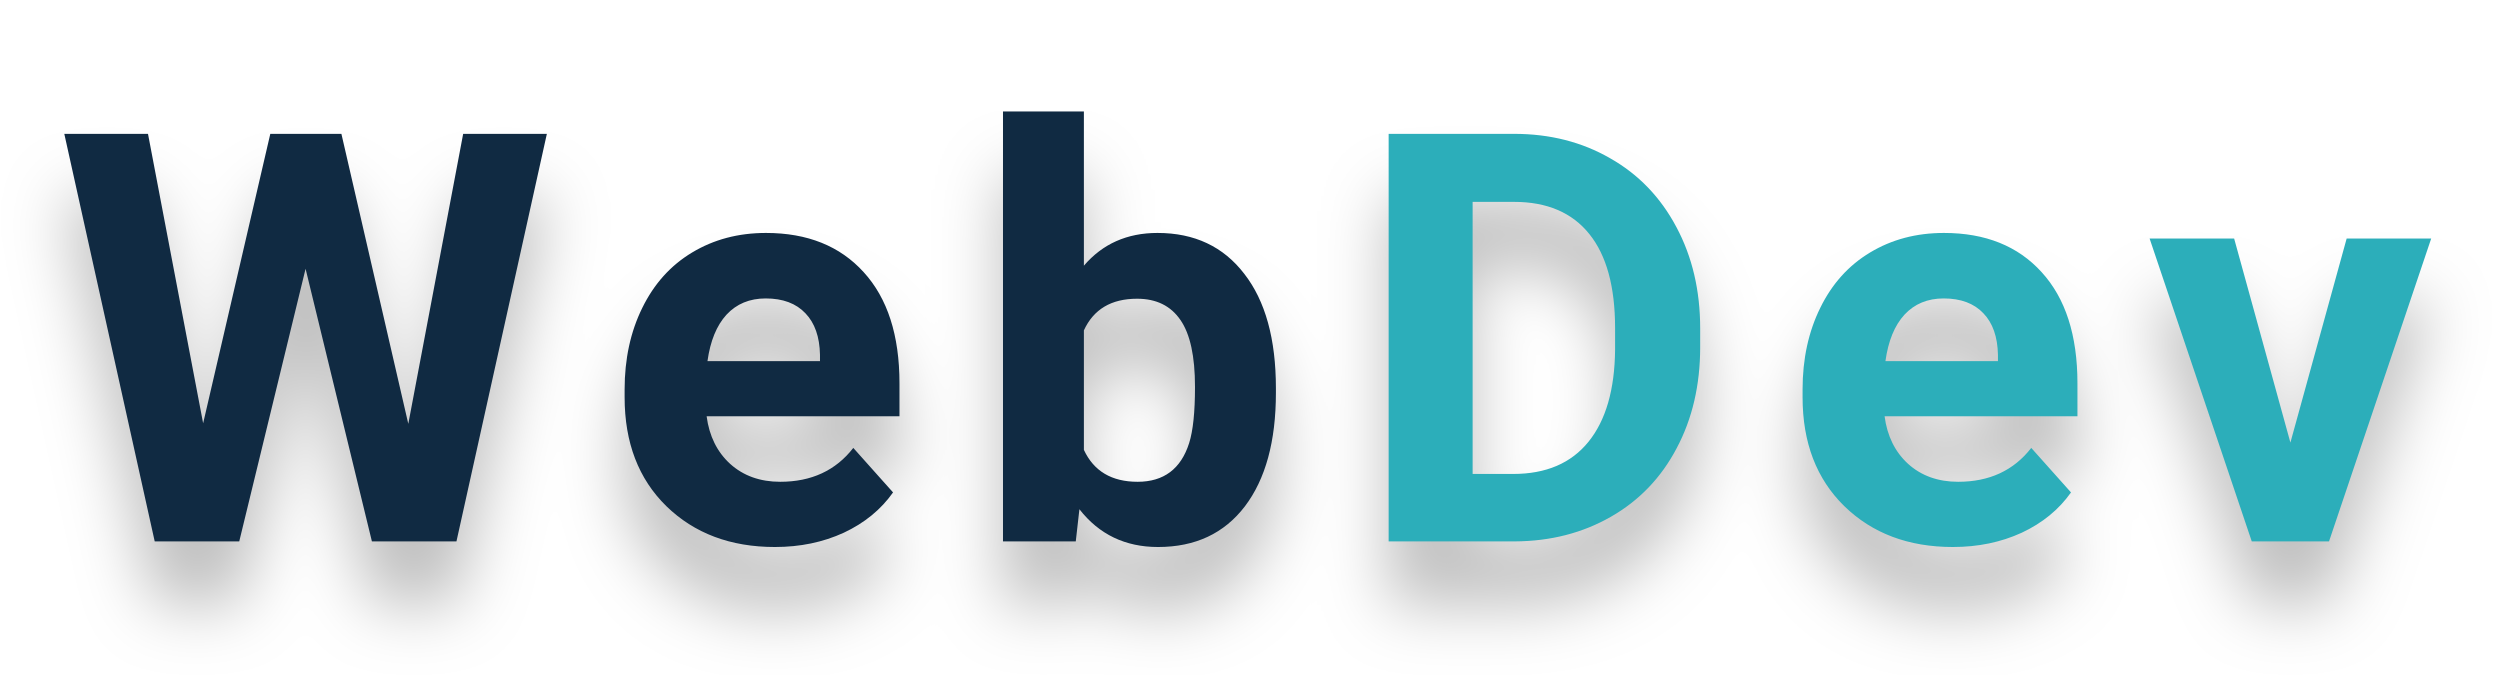
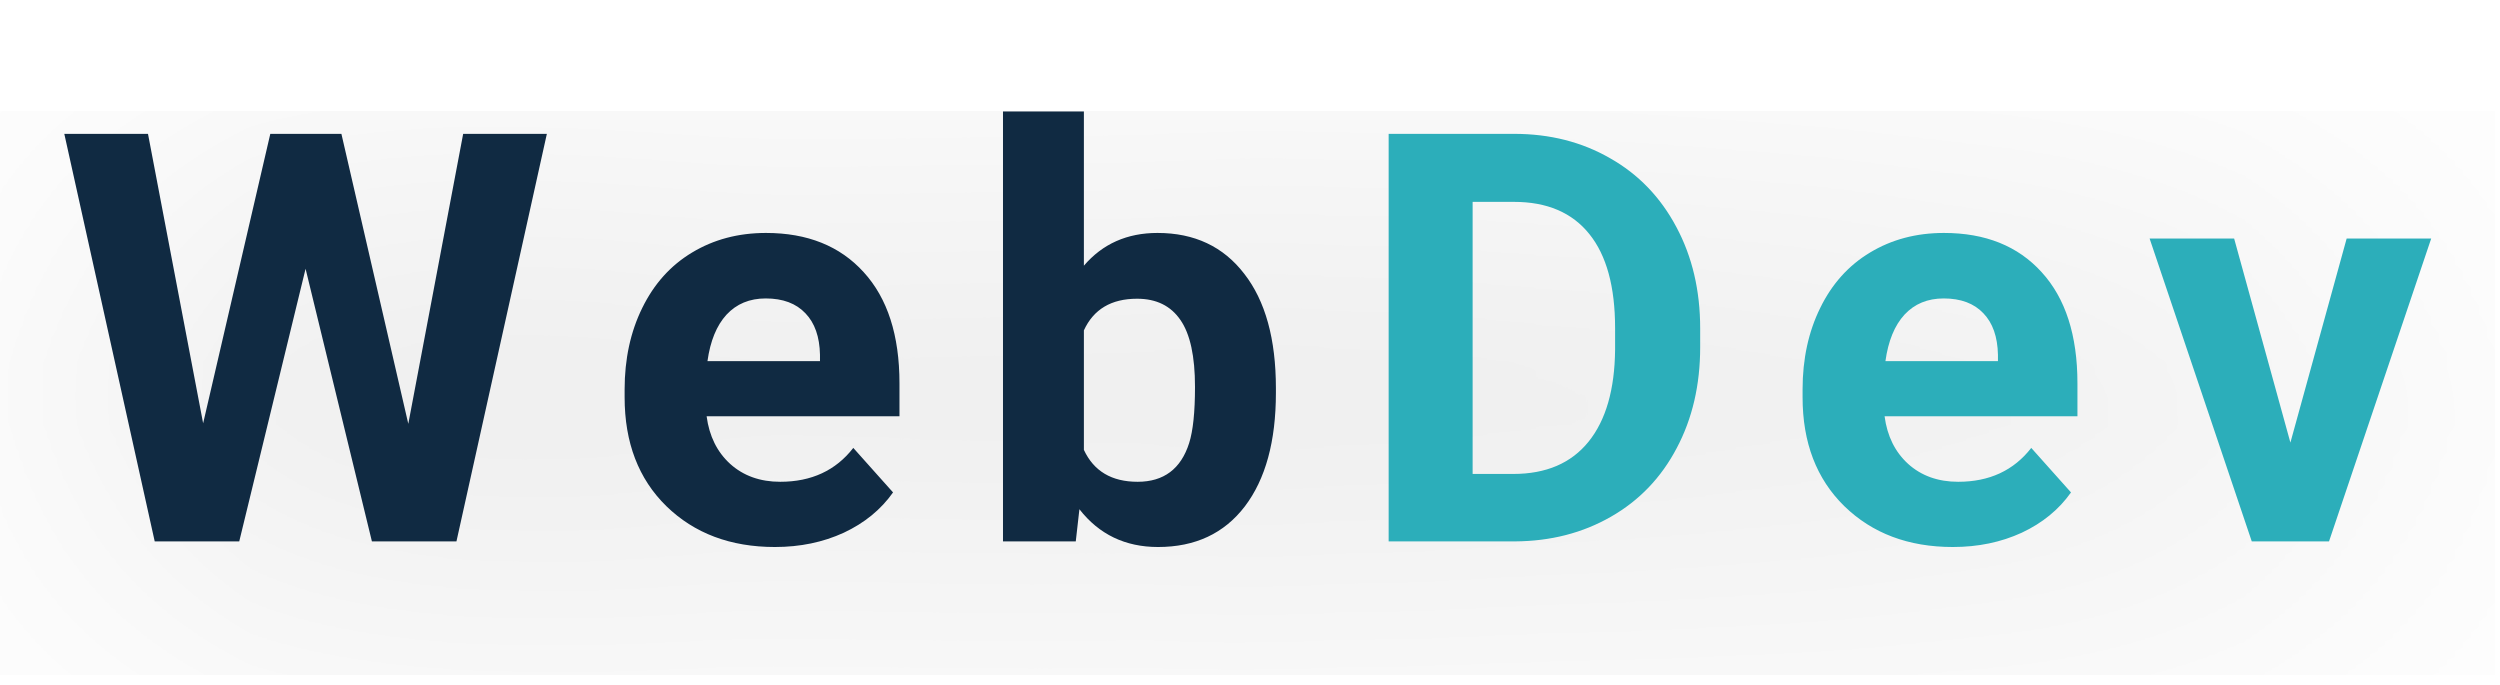
<svg xmlns="http://www.w3.org/2000/svg" width="157" height="43" viewBox="0 0 157 43" fill="none">
  <g filter="url(#filter0_d)">
    <path d="M25.641 26.617L29.087 8.406H34.343L28.665 34H23.356L19.19 16.879L15.024 34H9.716L4.038 8.406H9.294L12.757 26.582L16.975 8.406H21.44L25.641 26.617ZM48.665 34.352C45.876 34.352 43.603 33.496 41.845 31.785C40.099 30.074 39.226 27.795 39.226 24.947V24.455C39.226 22.545 39.595 20.84 40.333 19.34C41.072 17.828 42.114 16.668 43.462 15.859C44.822 15.039 46.368 14.629 48.103 14.629C50.704 14.629 52.749 15.449 54.237 17.09C55.737 18.73 56.487 21.057 56.487 24.068V26.143H44.376C44.54 27.385 45.032 28.381 45.853 29.131C46.685 29.881 47.734 30.256 48.999 30.256C50.956 30.256 52.486 29.547 53.587 28.129L56.083 30.924C55.322 32.002 54.29 32.846 52.989 33.455C51.689 34.053 50.247 34.352 48.665 34.352ZM48.085 18.742C47.077 18.742 46.257 19.082 45.624 19.762C45.003 20.441 44.605 21.414 44.429 22.68H51.495V22.275C51.472 21.15 51.167 20.283 50.581 19.674C49.995 19.053 49.163 18.742 48.085 18.742ZM80.127 24.666C80.127 27.713 79.476 30.092 78.175 31.803C76.875 33.502 75.058 34.352 72.726 34.352C70.664 34.352 69.017 33.56 67.787 31.979L67.558 34H62.988V7H68.068V16.686C69.24 15.315 70.781 14.629 72.691 14.629C75.011 14.629 76.828 15.484 78.14 17.195C79.465 18.895 80.127 21.291 80.127 24.385V24.666ZM75.046 24.297C75.046 22.375 74.742 20.975 74.132 20.096C73.523 19.205 72.615 18.76 71.408 18.76C69.791 18.76 68.677 19.422 68.068 20.746V28.252C68.689 29.588 69.814 30.256 71.443 30.256C73.084 30.256 74.162 29.447 74.677 27.83C74.923 27.057 75.046 25.879 75.046 24.297Z" fill="#102A42" />
    <path d="M87.207 34V8.406H95.082C97.332 8.406 99.342 8.916 101.111 9.936C102.893 10.943 104.281 12.385 105.277 14.26C106.273 16.123 106.771 18.244 106.771 20.623V21.801C106.771 24.18 106.279 26.295 105.295 28.146C104.322 29.998 102.945 31.434 101.164 32.453C99.383 33.473 97.373 33.988 95.135 34H87.207ZM92.481 12.678V29.764H95.029C97.092 29.764 98.668 29.09 99.758 27.742C100.848 26.395 101.404 24.467 101.428 21.959V20.605C101.428 18.004 100.889 16.035 99.811 14.699C98.732 13.352 97.156 12.678 95.082 12.678H92.481ZM122.641 34.352C119.852 34.352 117.579 33.496 115.821 31.785C114.075 30.074 113.202 27.795 113.202 24.947V24.455C113.202 22.545 113.571 20.84 114.309 19.34C115.047 17.828 116.09 16.668 117.438 15.859C118.797 15.039 120.344 14.629 122.079 14.629C124.68 14.629 126.725 15.449 128.213 17.09C129.713 18.73 130.463 21.057 130.463 24.068V26.143H118.352C118.516 27.385 119.008 28.381 119.829 29.131C120.661 29.881 121.709 30.256 122.975 30.256C124.932 30.256 126.461 29.547 127.563 28.129L130.059 30.924C129.297 32.002 128.266 32.846 126.965 33.455C125.664 34.053 124.223 34.352 122.641 34.352ZM122.061 18.742C121.053 18.742 120.233 19.082 119.6 19.762C118.979 20.441 118.58 21.414 118.405 22.68H125.471V22.275C125.448 21.15 125.143 20.283 124.557 19.674C123.971 19.053 123.139 18.742 122.061 18.742ZM143.837 27.795L147.37 14.98H152.679L146.262 34H141.411L134.995 14.98H140.304L143.837 27.795Z" fill="#2CAEBA" />
  </g>
  <defs>
    <filter id="filter0_d" x="0.038" y="7" width="156.641" height="35.352" filterUnits="userSpaceOnUse" color-interpolation-filters="sRGB">
      <feFlood flood-opacity="0" result="BackgroundImageFix" />
      <feColorMatrix in="SourceAlpha" type="matrix" values="0 0 0 0 0 0 0 0 0 0 0 0 0 0 0 0 0 0 127 0" />
      <feOffset dy="4" />
-       <feGaussianBlur stdDeviation="2" />
+       <feGaussianBlur stdDeviation="100" />
      <feColorMatrix type="matrix" values="0 0 0 0 0 0 0 0 0 0 0 0 0 0 0 0 0 0 0.25 0" />
      <feBlend mode="normal" in2="BackgroundImageFix" result="effect1_dropShadow" />
      <feBlend mode="normal" in="SourceGraphic" in2="effect1_dropShadow" result="shape" />
    </filter>
  </defs>
</svg>
